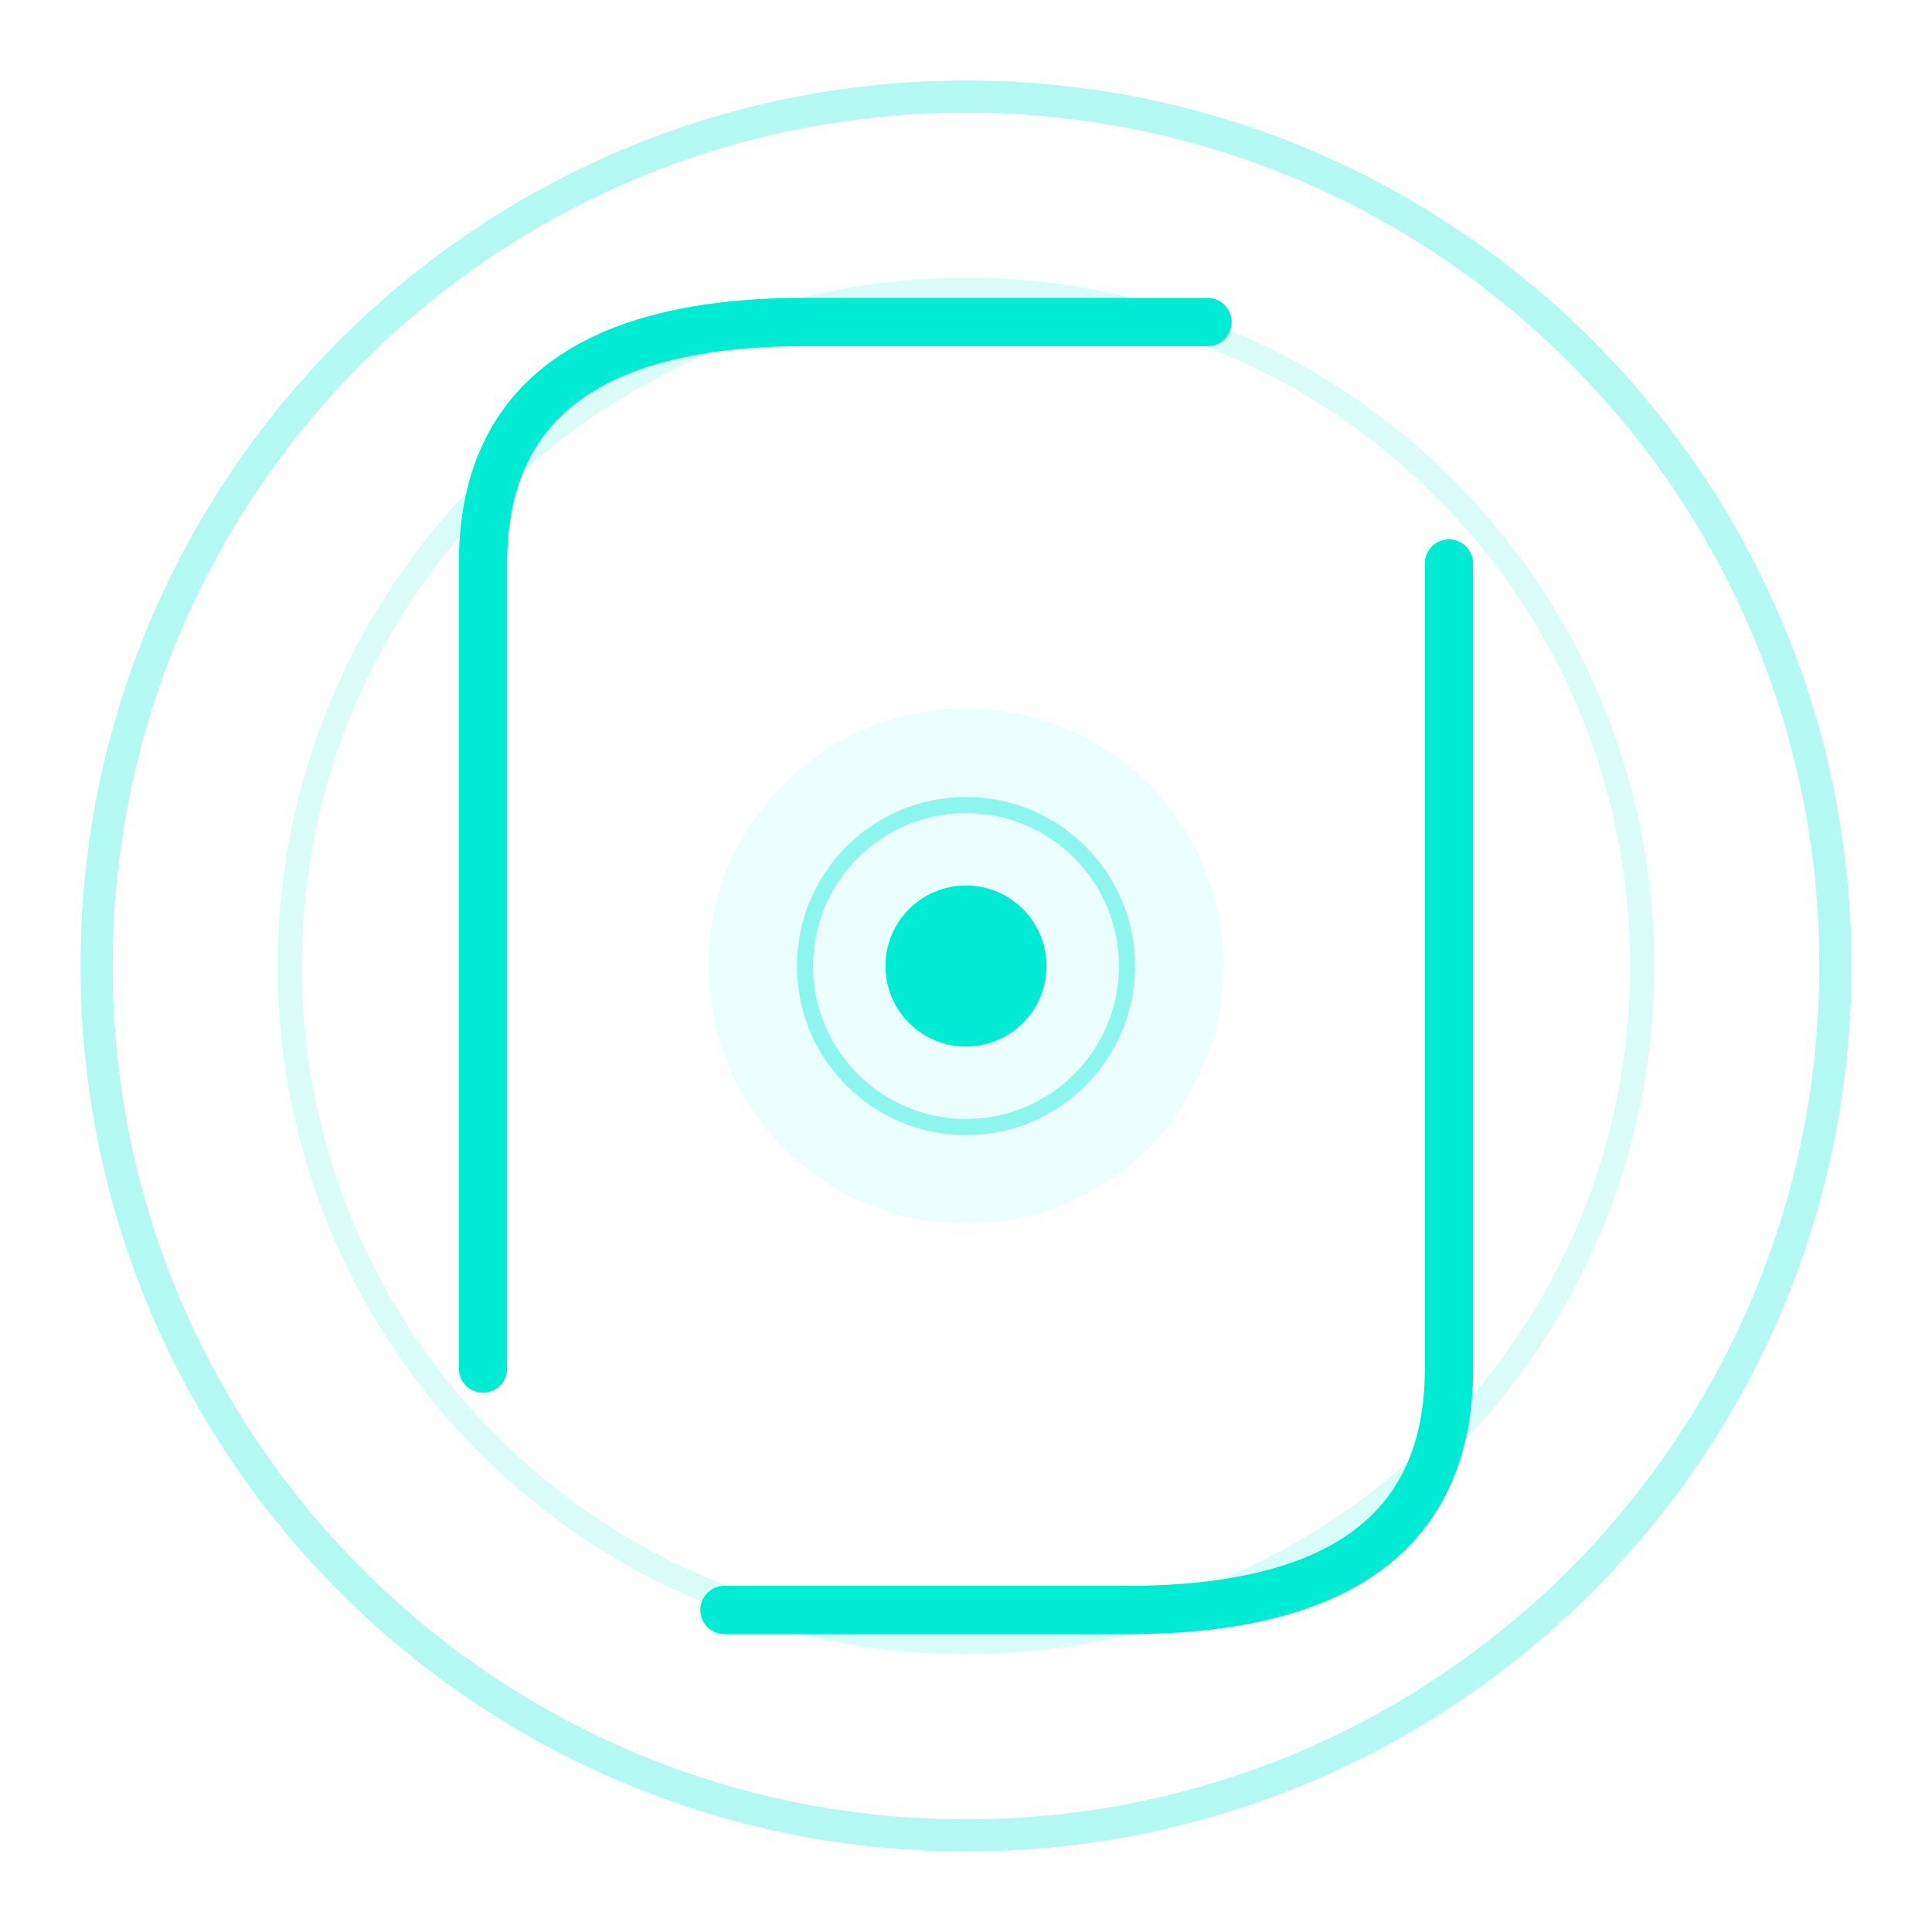
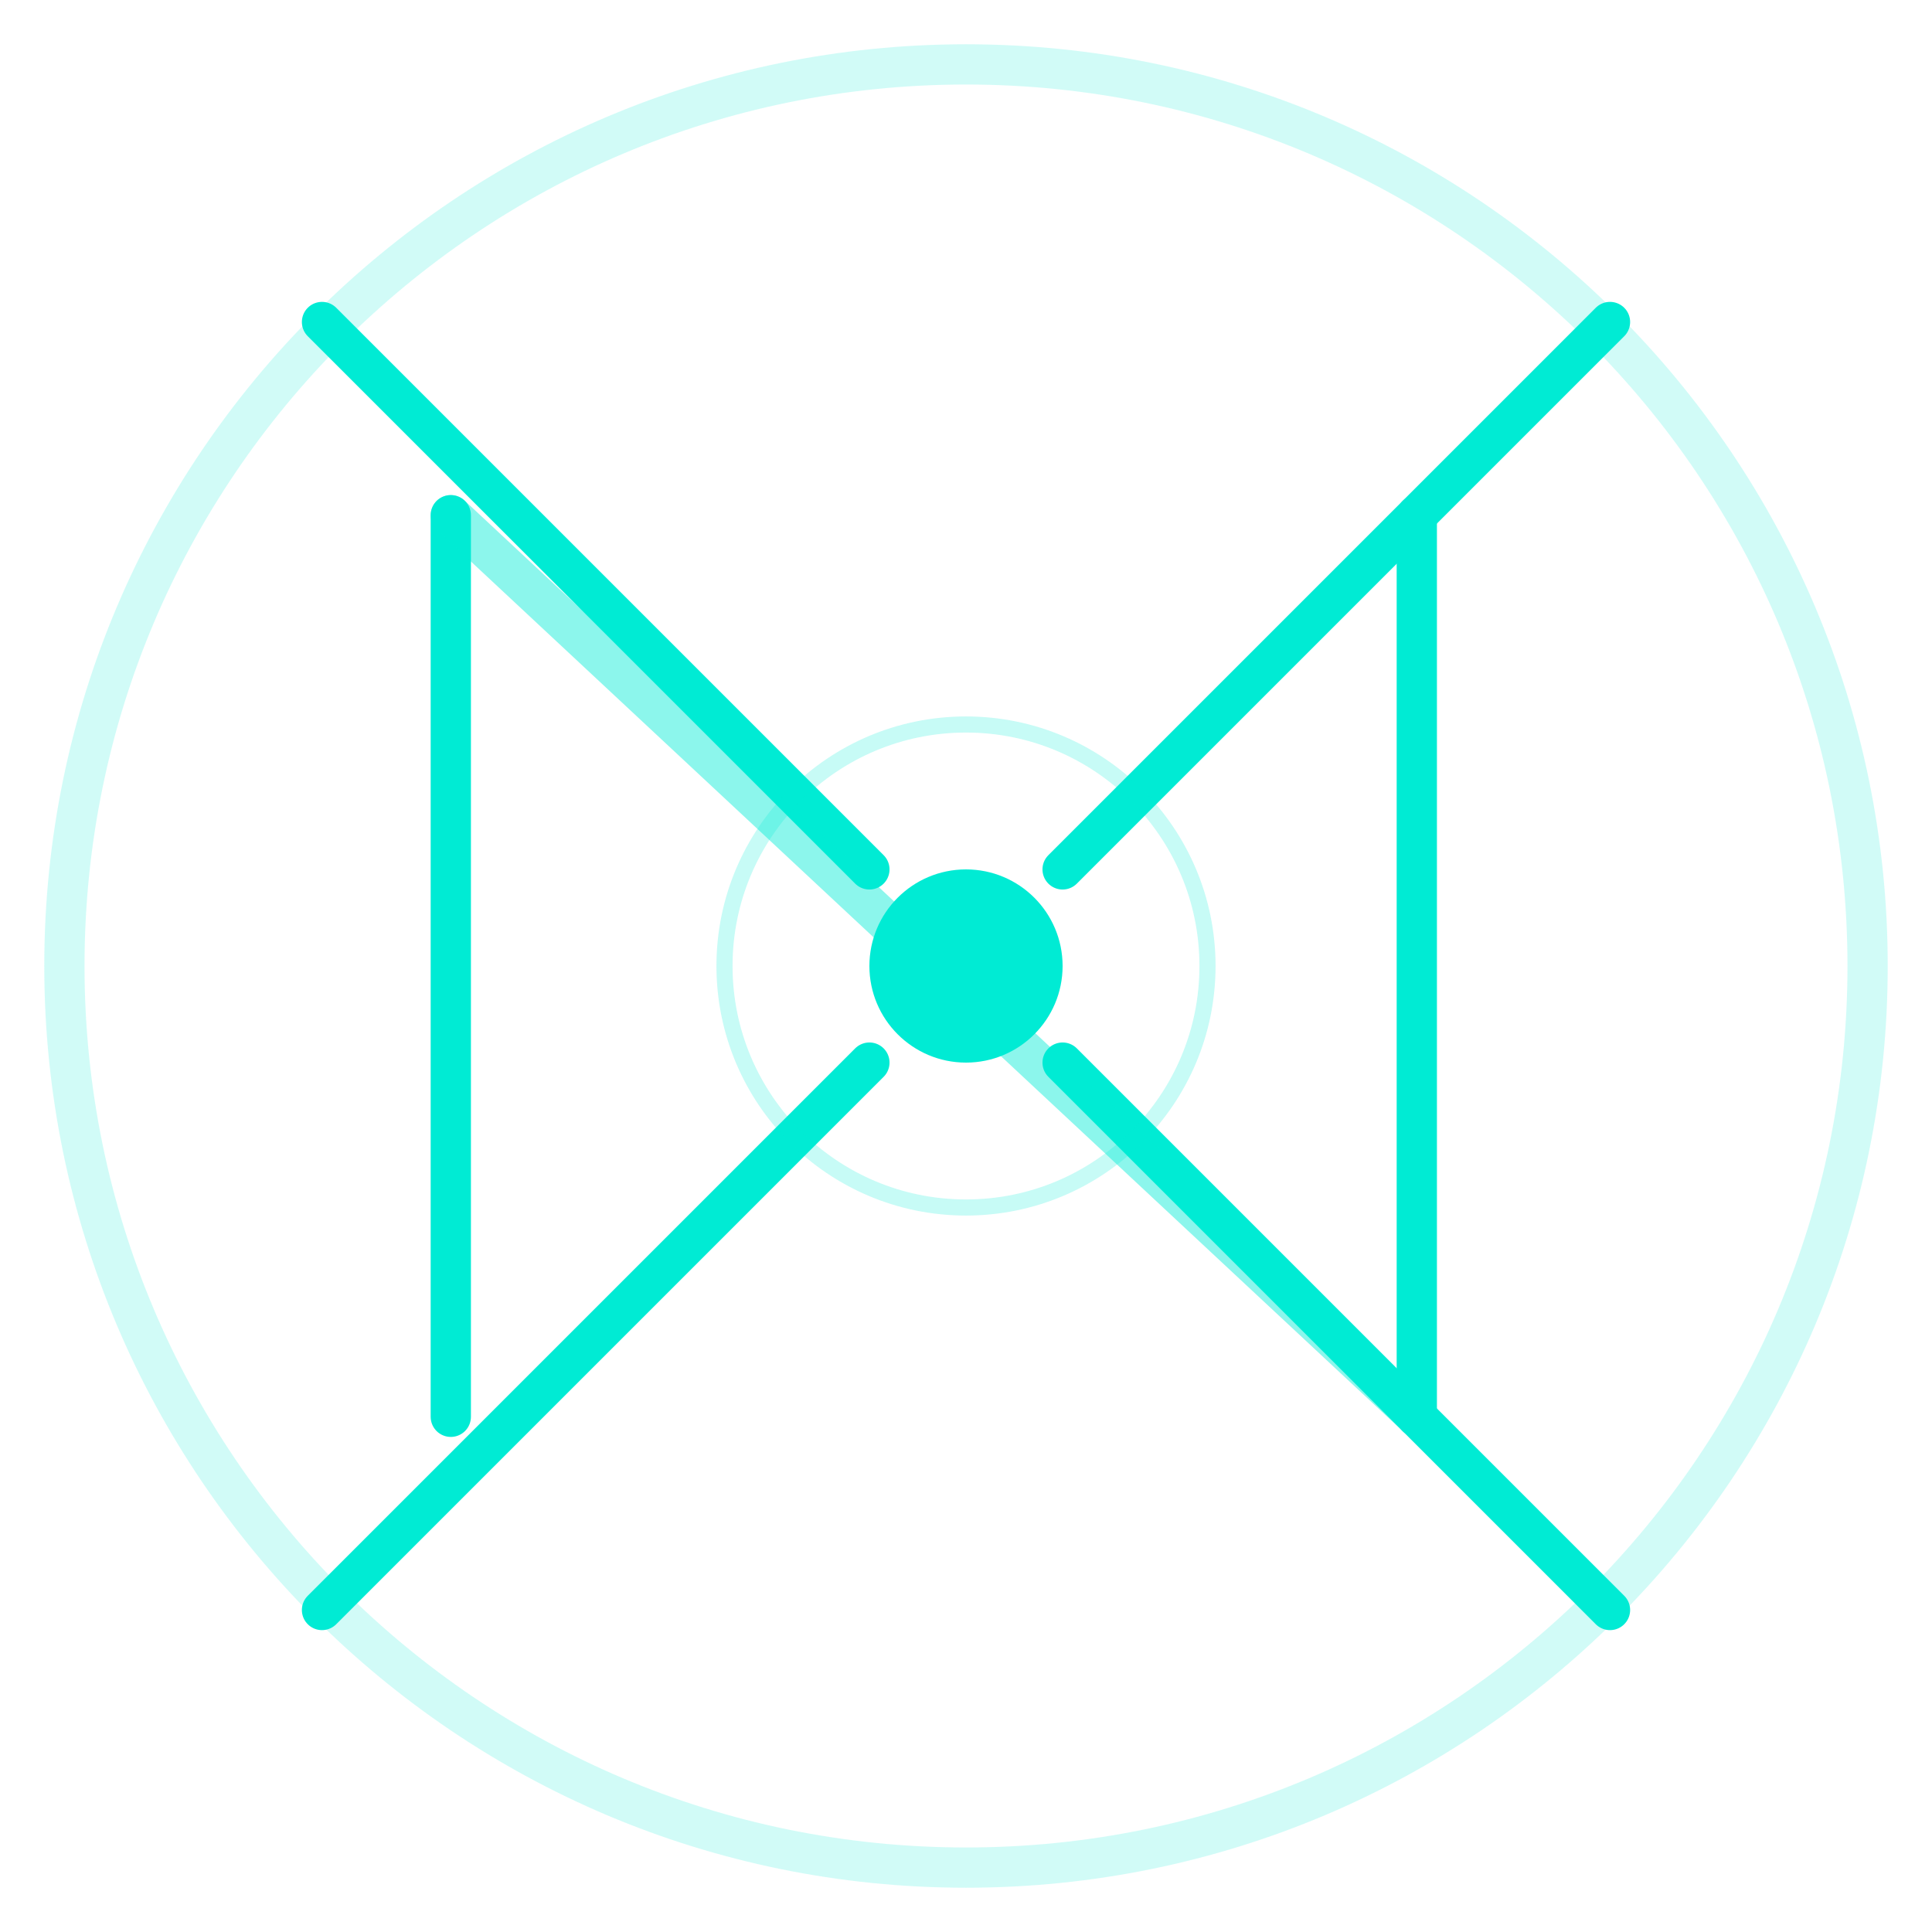
<svg xmlns="http://www.w3.org/2000/svg" viewBox="0 0 120 120" fill="none">
-   <circle cx="60" cy="60" r="54" stroke="#00ebd4" stroke-width="2" opacity="0.3" />
-   <circle cx="60" cy="60" r="42" stroke="#00ebd4" stroke-width="1.5" opacity="0.15" />
-   <path d="M 30 85 L 30 35 Q 30 20 50 20 L 75 20" stroke="#00ebd4" stroke-width="3" stroke-linecap="round" fill="none" />
-   <path d="M 90 35 L 90 85 Q 90 100 70 100 L 45 100" stroke="#00ebd4" stroke-width="3" stroke-linecap="round" fill="none" />
-   <circle cx="60" cy="60" r="5" fill="#00ebd4" />
-   <circle cx="60" cy="60" r="10" stroke="#00ebd4" stroke-width="1" opacity="0.4" />
-   <circle cx="60" cy="60" r="16" fill="#00ebd4" opacity="0.08" />
+   <circle cx="60" cy="60" r="56" stroke="#00ebd4" stroke-width="2.5" opacity="0.18" />
+   <path d="M 20 20 L 54 54" stroke="#00ebd4" stroke-width="2.5" stroke-linecap="round" />
+   <path d="M 100 20 L 66 54" stroke="#00ebd4" stroke-width="2.5" stroke-linecap="round" />
+   <path d="M 20 100 L 54 66" stroke="#00ebd4" stroke-width="2.5" stroke-linecap="round" />
+   <path d="M 100 100 L 66 66" stroke="#00ebd4" stroke-width="2.5" stroke-linecap="round" />
+   <path d="M 28 88 L 28 32" stroke="#00ebd4" stroke-width="2.5" stroke-linecap="round" />
+   <path d="M 28 32 L 88 88" stroke="#00ebd4" stroke-width="2.5" stroke-linecap="round" opacity="0.45" />
+   <path d="M 88 88 L 88 32" stroke="#00ebd4" stroke-width="2.5" stroke-linecap="round" />
+   <circle cx="60" cy="60" r="6" fill="#00ebd4" />
+   <circle cx="60" cy="60" r="15" stroke="#00ebd4" stroke-width="1" opacity="0.22" />
</svg>
